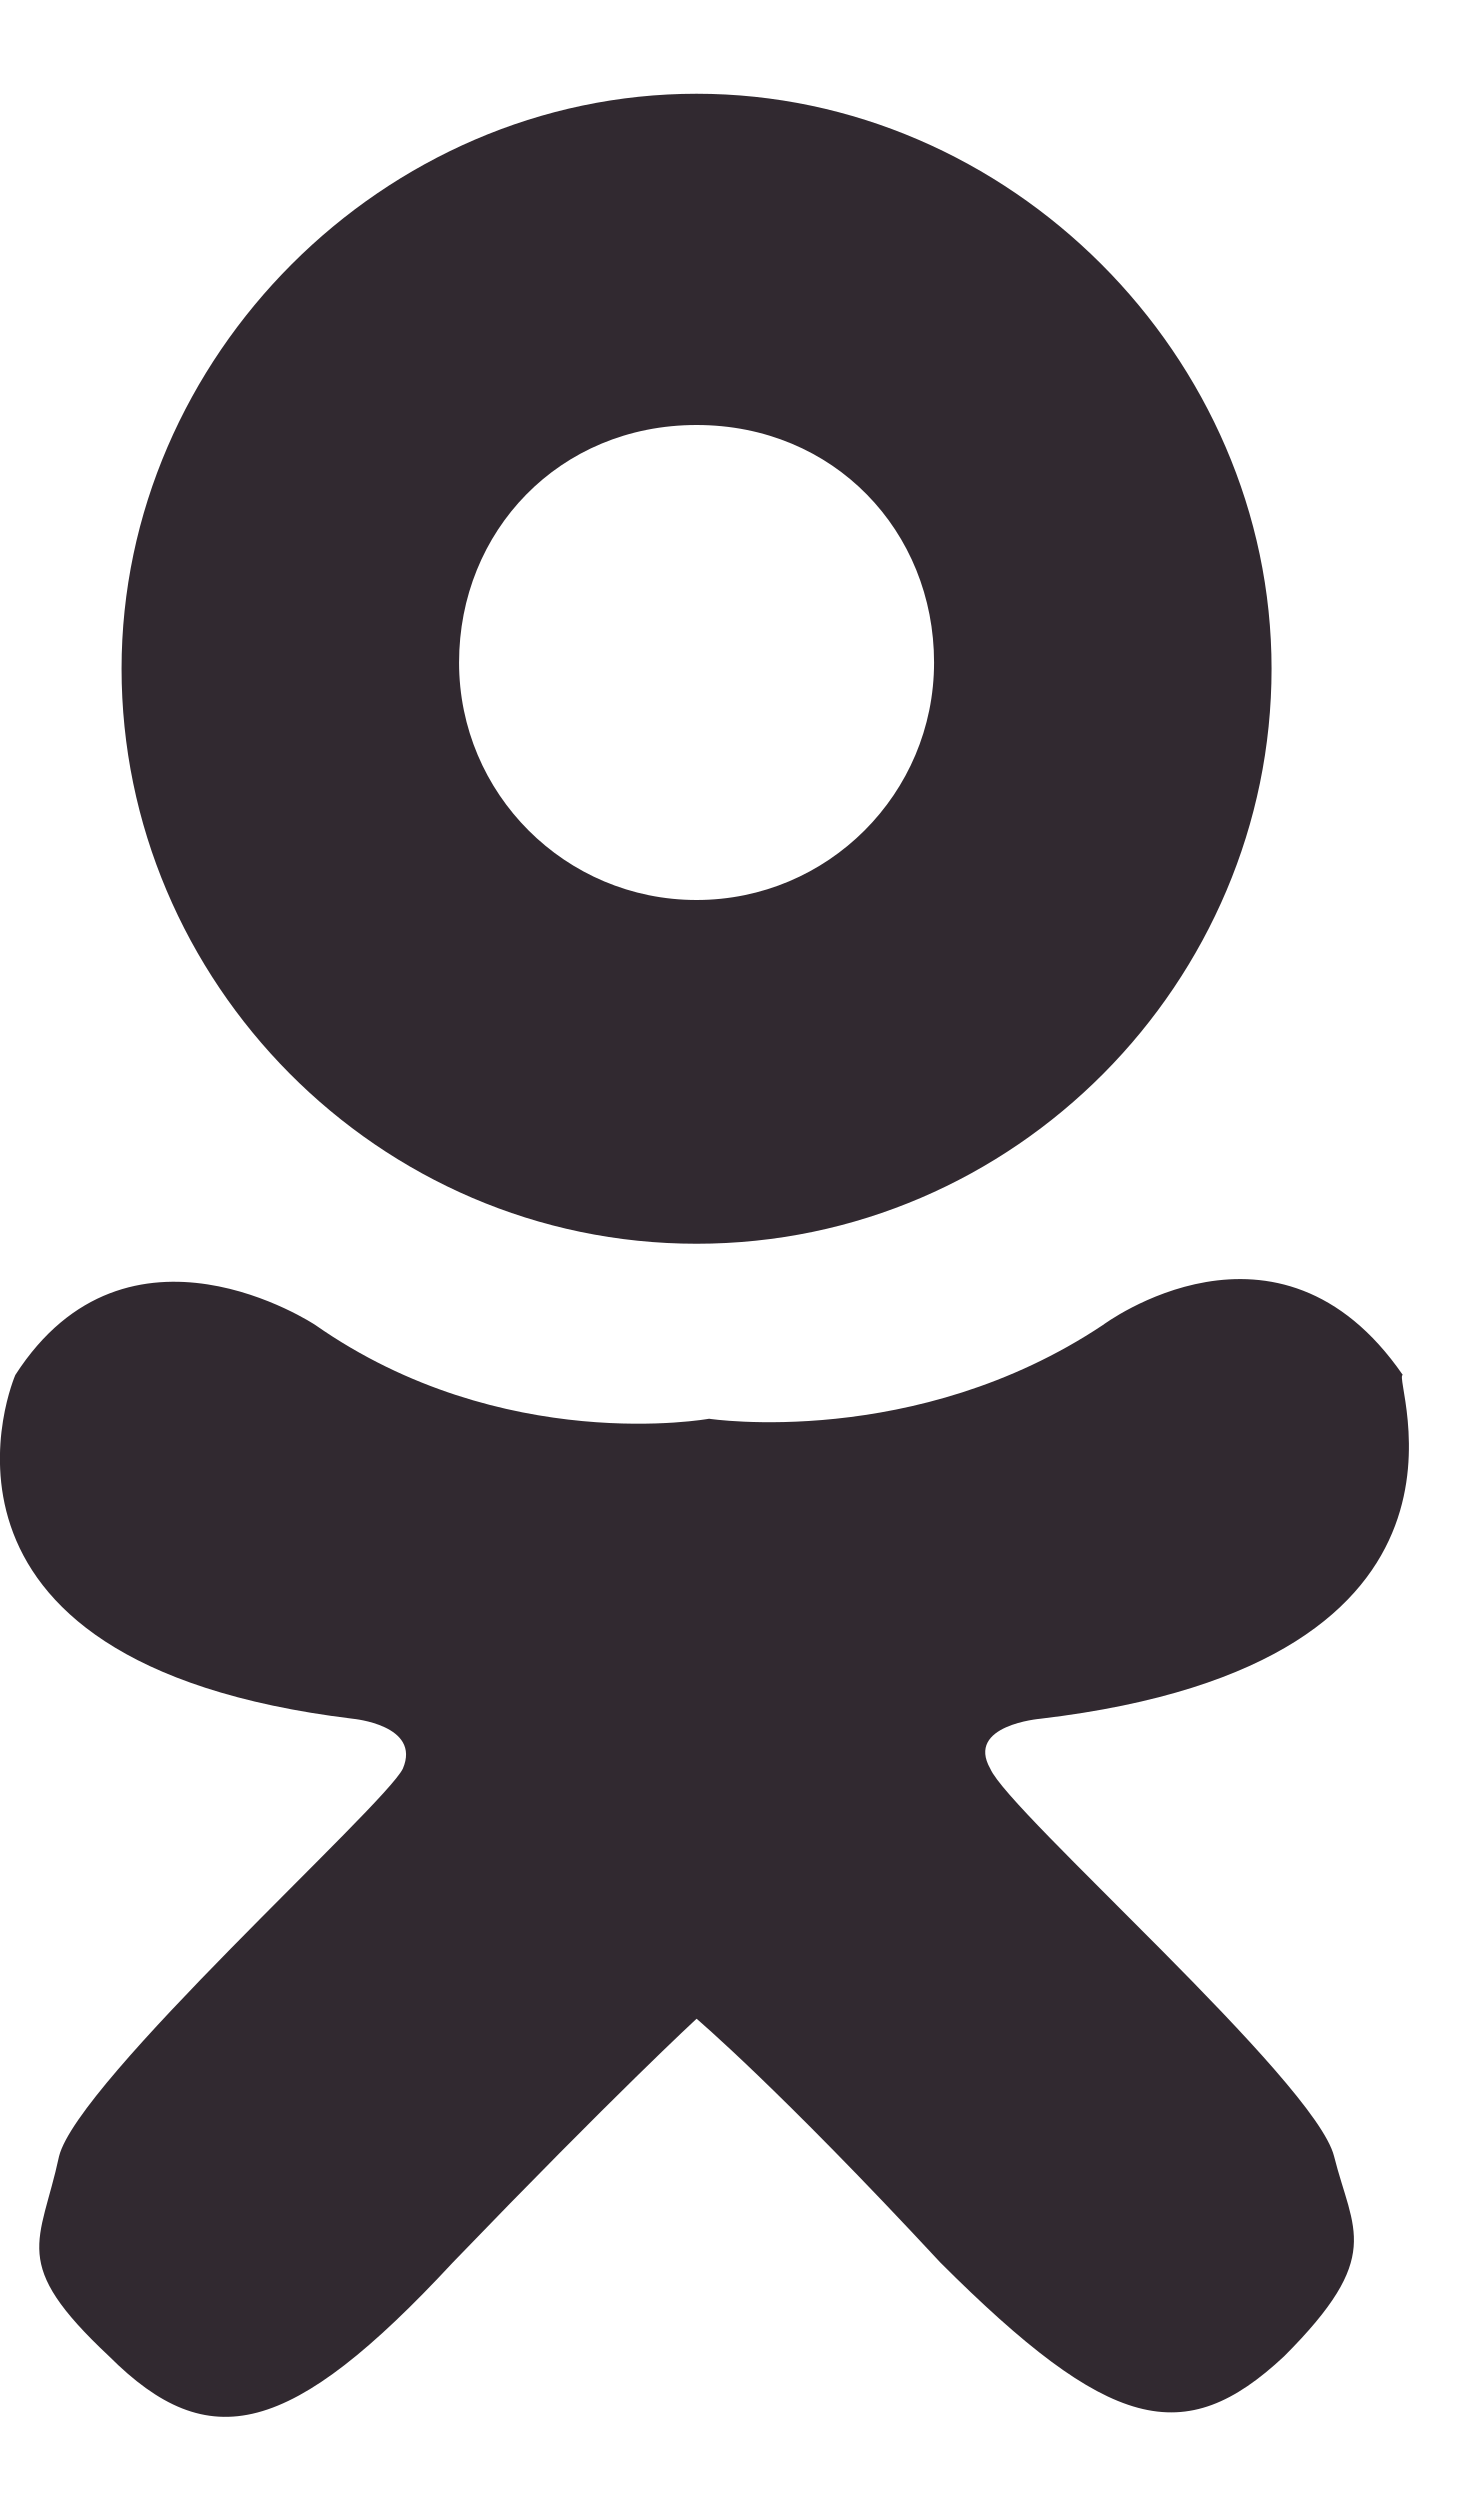
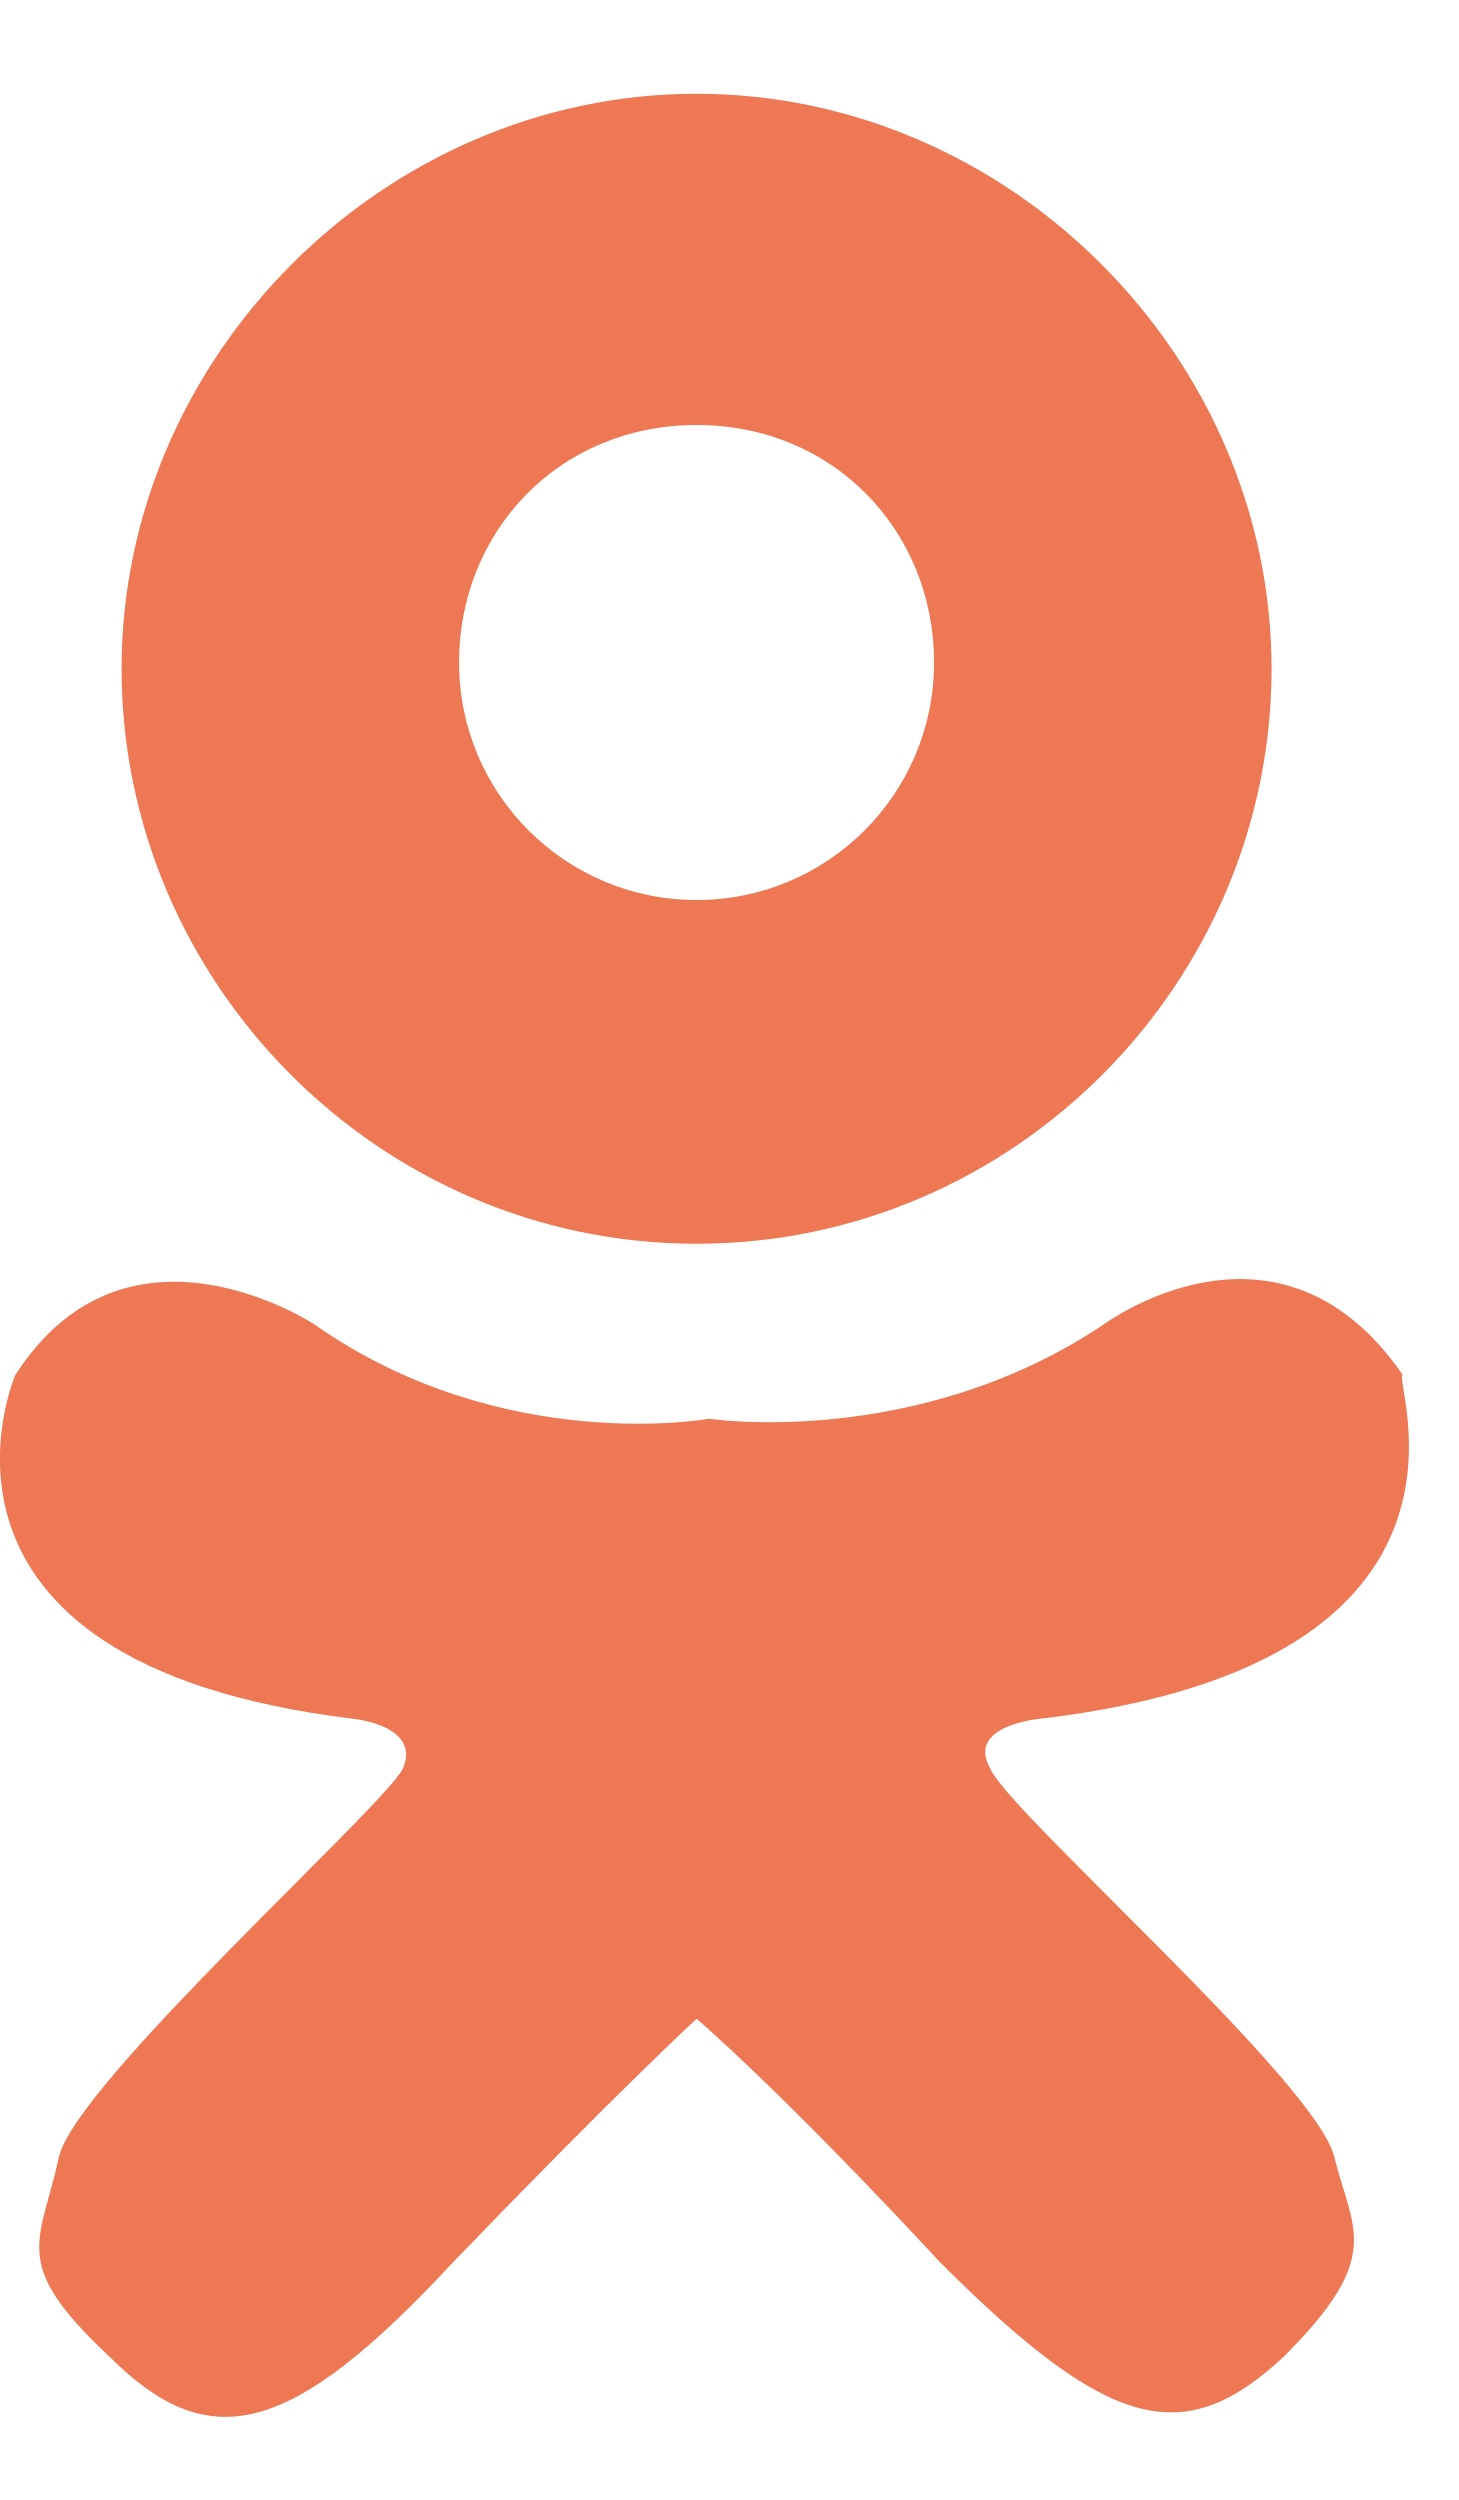
<svg xmlns="http://www.w3.org/2000/svg" width="14" height="24" viewBox="0 0 14 24" fill="none">
-   <path d="M9.987 16.5C9.987 16.5 9.267 16.56 9.507 16.98C9.687 17.4 12.627 19.98 12.807 20.7C12.988 21.42 13.287 21.66 12.328 22.62C11.367 23.52 10.648 23.34 9.027 21.72C7.467 20.04 6.687 19.38 6.687 19.38C6.687 19.38 5.907 20.1 4.347 21.72C2.787 23.4 2.007 23.58 1.047 22.62C0.087 21.72 0.387 21.54 0.567 20.7C0.747 19.98 3.687 17.34 3.867 16.98C4.047 16.56 3.387 16.5 3.387 16.5C-1.053 15.96 0.147 13.2 0.147 13.2C1.227 11.52 3.027 12.72 3.027 12.72C4.827 13.98 6.807 13.62 6.807 13.62C6.807 13.62 8.787 13.92 10.588 12.72C10.588 12.72 12.268 11.46 13.467 13.2C13.348 13.2 14.547 15.96 9.987 16.5ZM6.687 11.94C3.627 11.94 1.167 9.42 1.167 6.42C1.167 3.42 3.687 0.9 6.687 0.9C9.687 0.9 12.207 3.42 12.207 6.42C12.207 9.42 9.747 11.94 6.687 11.94ZM6.687 4.08C5.367 4.08 4.407 5.1 4.407 6.36C4.407 7.62 5.427 8.64 6.687 8.64C7.947 8.64 8.967 7.62 8.967 6.36C8.967 5.1 8.007 4.08 6.687 4.08Z" fill="#312930" />
+   <path d="M9.987 16.5C9.987 16.5 9.267 16.56 9.507 16.98C9.687 17.4 12.627 19.98 12.807 20.7C12.988 21.42 13.287 21.66 12.328 22.62C11.367 23.52 10.648 23.34 9.027 21.72C7.467 20.04 6.687 19.38 6.687 19.38C6.687 19.38 5.907 20.1 4.347 21.72C2.787 23.4 2.007 23.58 1.047 22.62C0.087 21.72 0.387 21.54 0.567 20.7C0.747 19.98 3.687 17.34 3.867 16.98C4.047 16.56 3.387 16.5 3.387 16.5C-1.053 15.96 0.147 13.2 0.147 13.2C1.227 11.52 3.027 12.72 3.027 12.72C4.827 13.98 6.807 13.62 6.807 13.62C6.807 13.62 8.787 13.92 10.588 12.72C10.588 12.72 12.268 11.46 13.467 13.2C13.348 13.2 14.547 15.96 9.987 16.5ZM6.687 11.94C3.627 11.94 1.167 9.42 1.167 6.42C1.167 3.42 3.687 0.9 6.687 0.9C9.687 0.9 12.207 3.42 12.207 6.42C12.207 9.42 9.747 11.94 6.687 11.94ZM6.687 4.08C5.367 4.08 4.407 5.1 4.407 6.36C4.407 7.62 5.427 8.64 6.687 8.64C7.947 8.64 8.967 7.62 8.967 6.36C8.967 5.1 8.007 4.08 6.687 4.08Z" fill="#EE7754" />
</svg>
